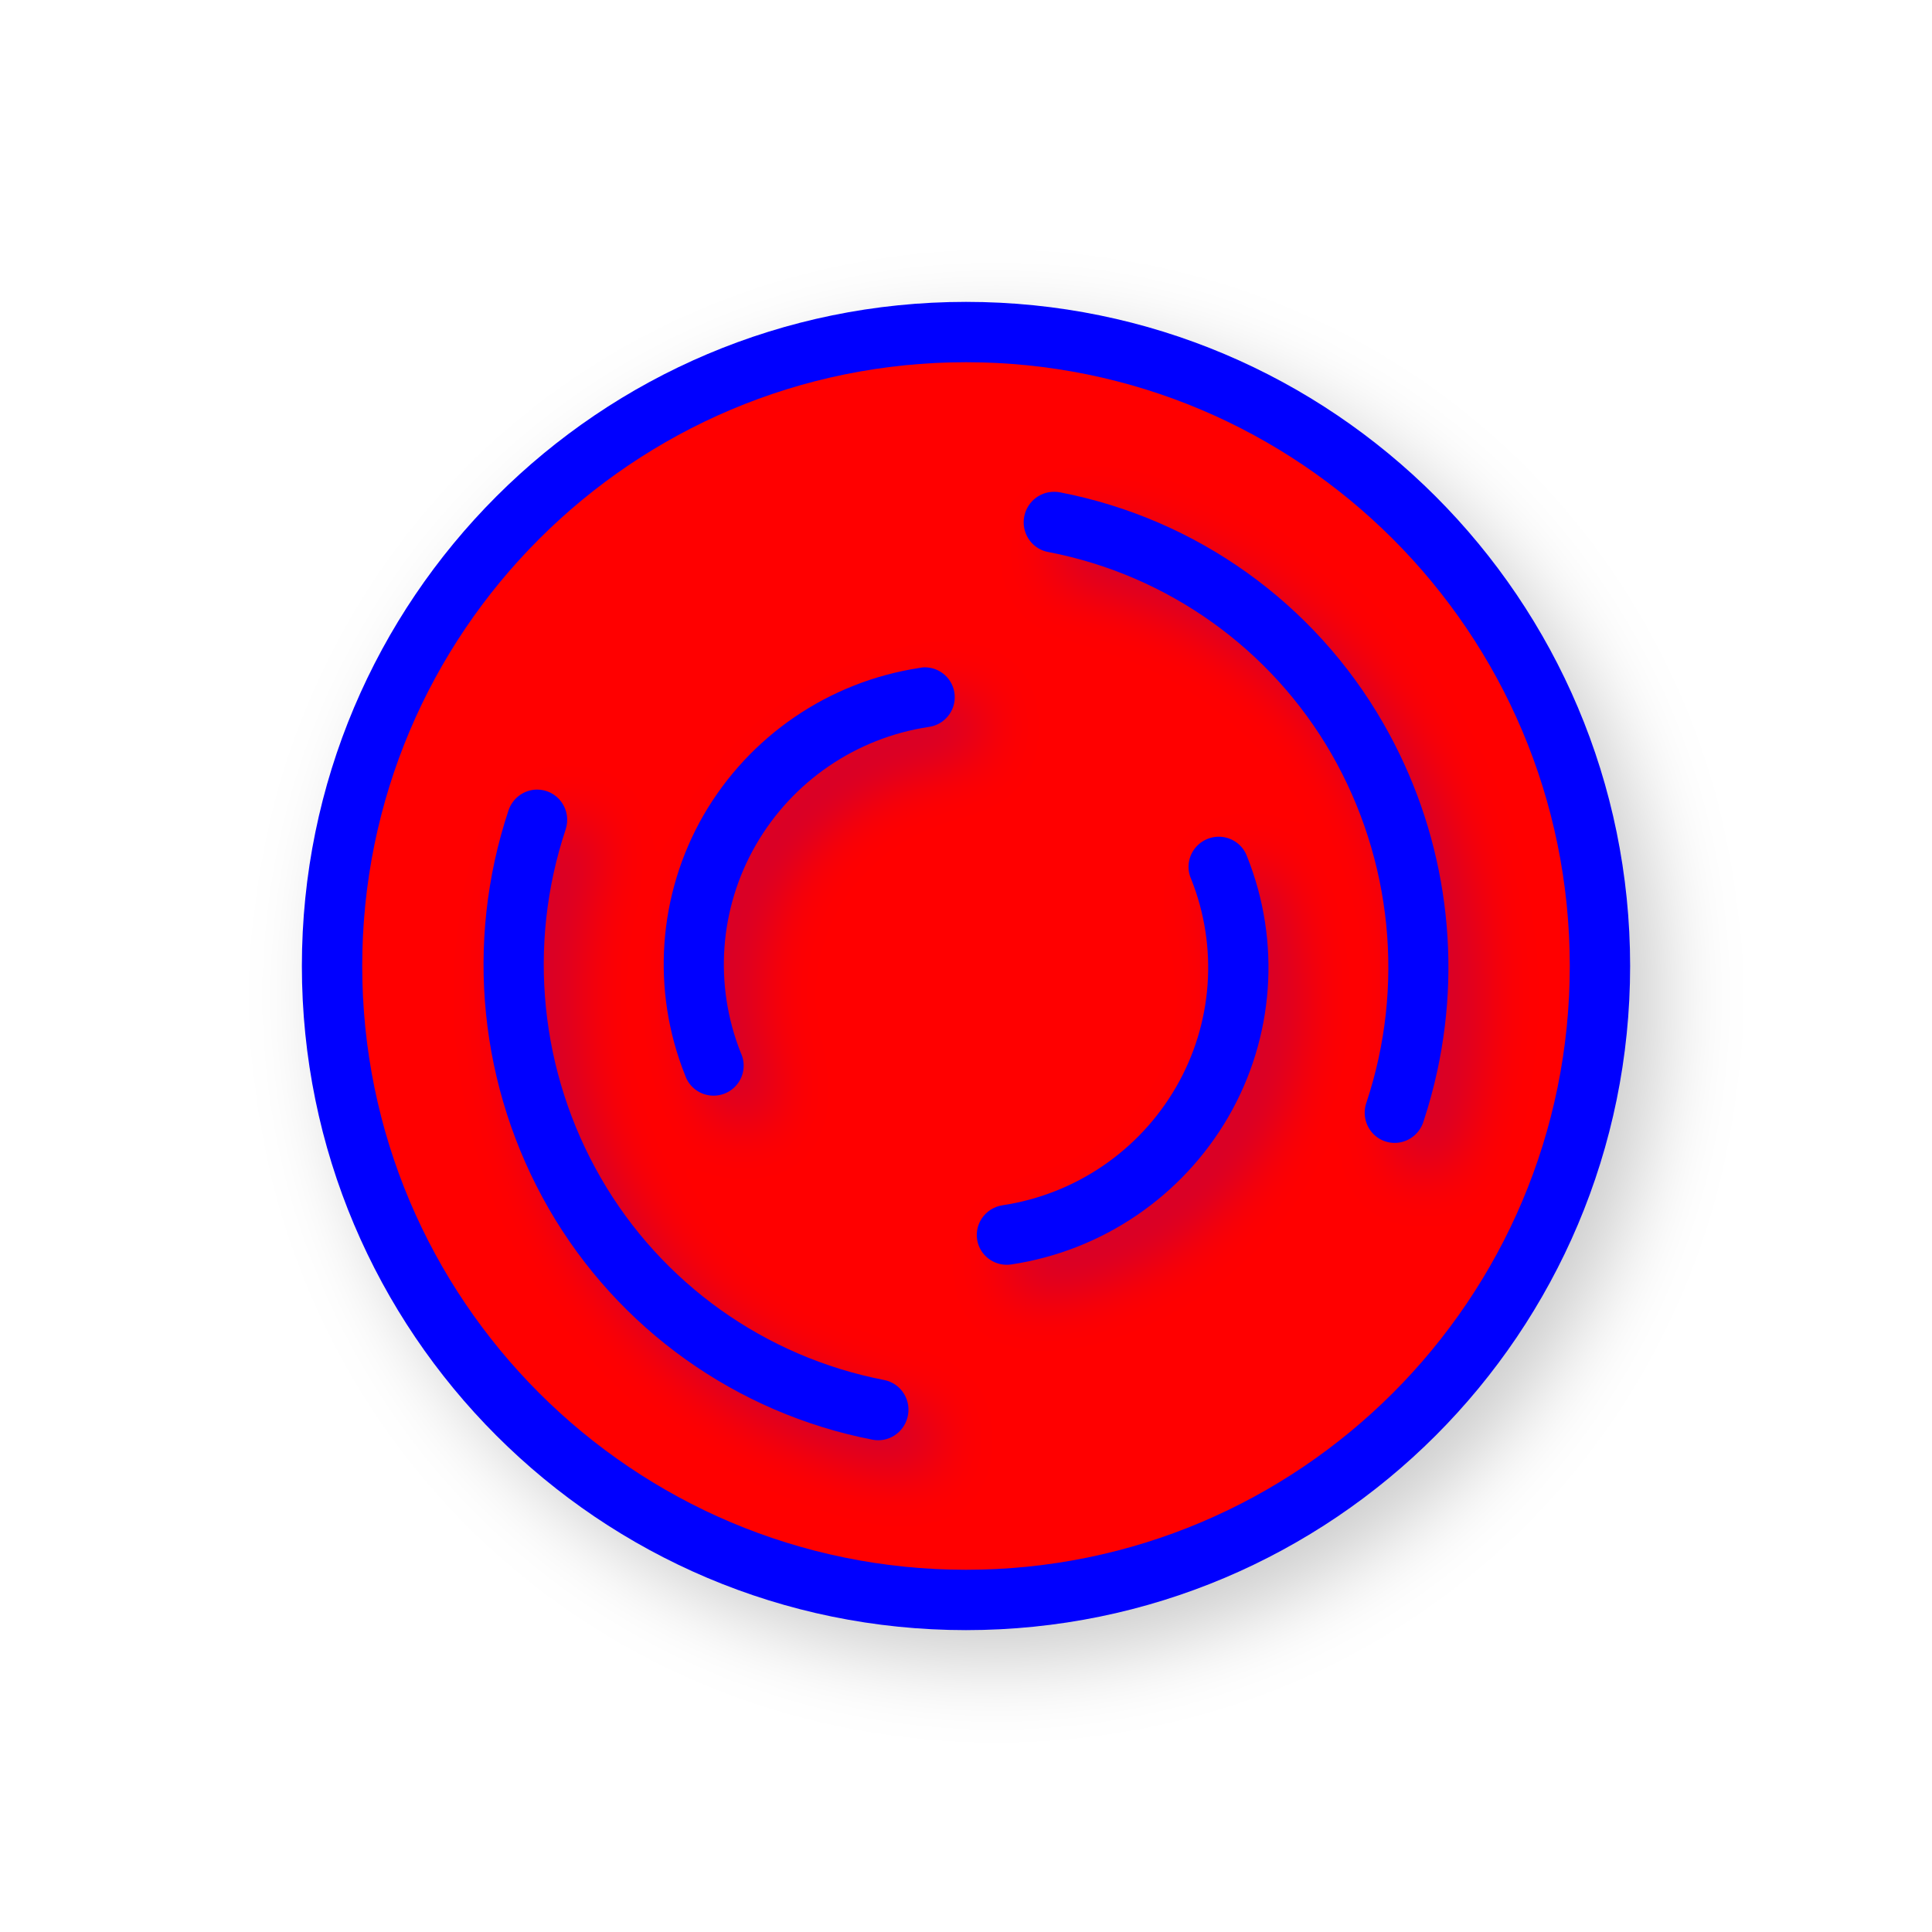
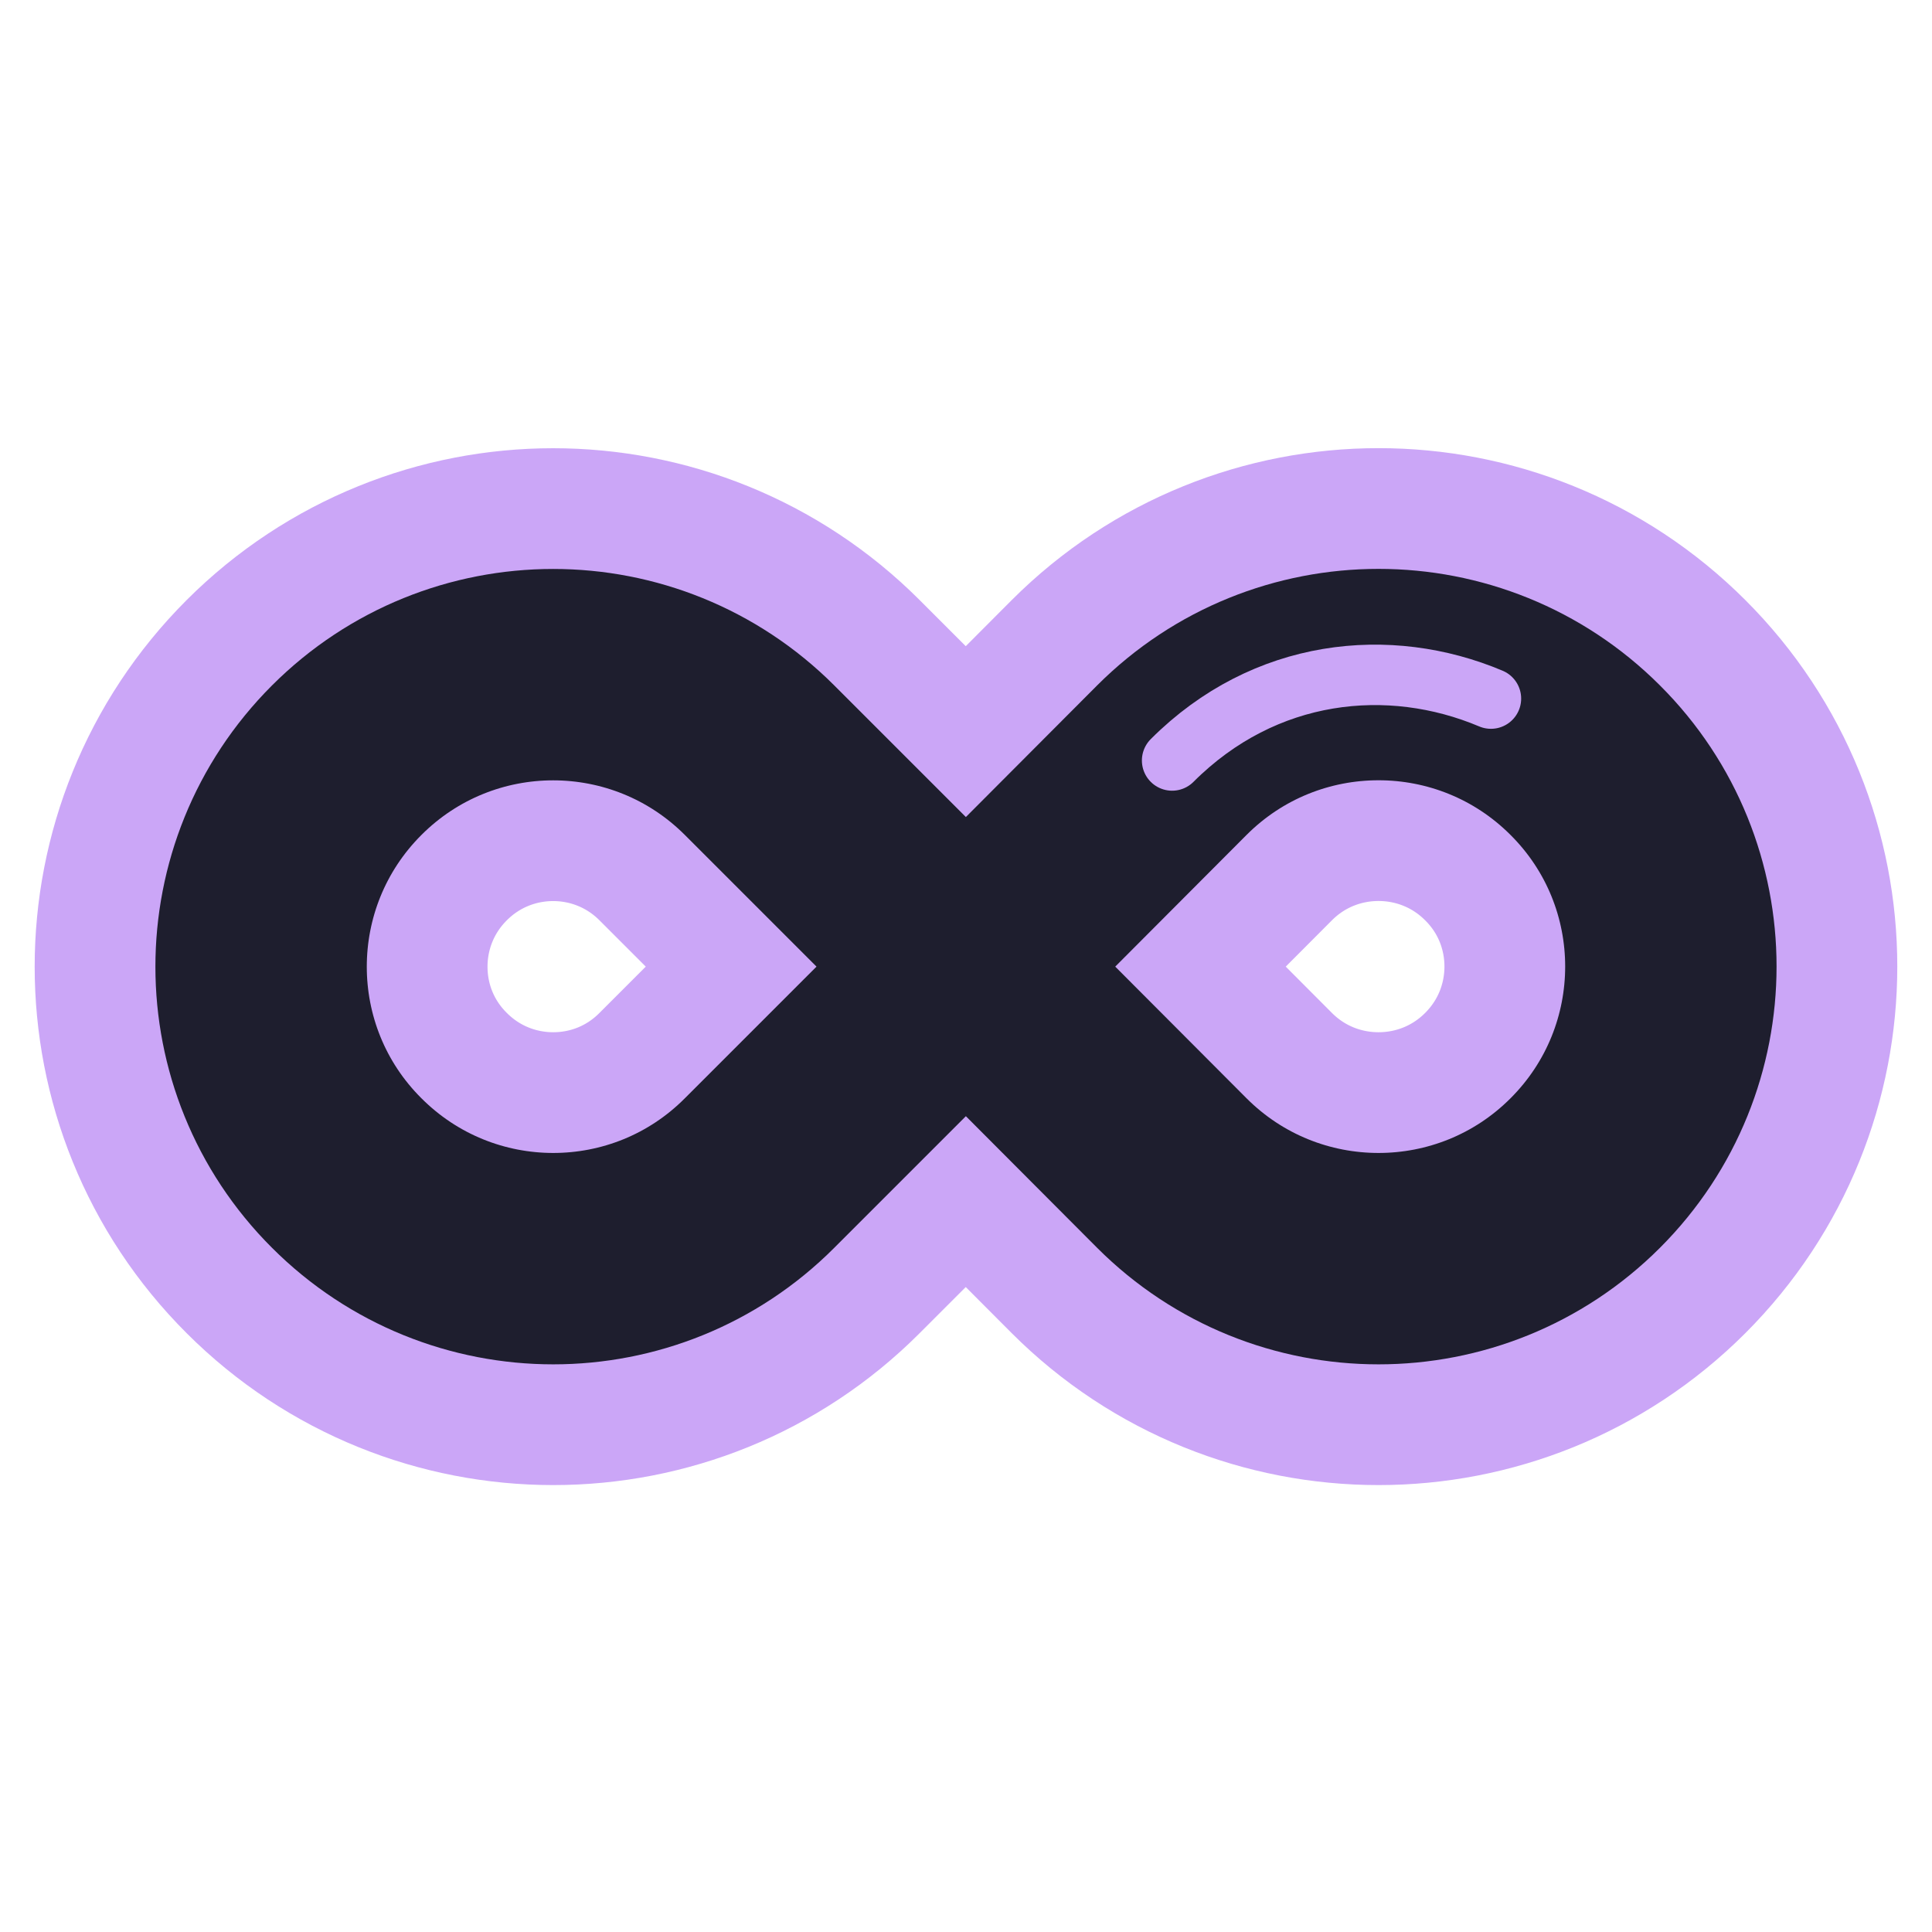
- <svg xmlns="http://www.w3.org/2000/svg" width="32" height="32">
-   <defs>
-     <filter id="b" width="1.143" height="1.145" x="-.071" y="-.073" style="color-interpolation-filters:sRGB">
-       <feGaussianBlur stdDeviation=".475" />
+ <svg xmlns="http://www.w3.org/2000/svg" width="32" height="32" version="1.1" id="svg6">
+   <defs id="defs2">
+     <filter id="b" width="1.143" height="1.145" x="-0.071" y="-0.073" style="color-interpolation-filters:sRGB">
+       <feGaussianBlur stdDeviation=".475" id="feGaussianBlur1" />
    </filter>
-     <filter id="a" width="1.144" height="1.144" x="-.072" y="-.072" style="color-interpolation-filters:sRGB">
-       <feGaussianBlur stdDeviation=".66" />
+     <filter id="a" width="1.144" height="1.144" x="-0.072" y="-0.072" style="color-interpolation-filters:sRGB">
+       <feGaussianBlur stdDeviation=".66" id="feGaussianBlur2" />
    </filter>
  </defs>
-   <circle cx="16.5" cy="16.5" r="11" style="opacity:.2;fill:#000;fill-opacity:1;stroke:none;stroke-width:2.2;stroke-linecap:round;stroke-linejoin:round;stroke-miterlimit:4;stroke-dasharray:none;stroke-opacity:1;filter:url(#a)" />
-   <circle cx="16" cy="16" r="11" style="opacity:1;fill:#0000FF;fill-opacity:1;stroke:none;stroke-width:2.2;stroke-linecap:round;stroke-linejoin:round;stroke-miterlimit:4;stroke-dasharray:none;stroke-opacity:1" />
-   <circle cx="16" cy="16" r="10" style="opacity:1;fill:#FF0000;fill-opacity:1;stroke:none;stroke-width:2;stroke-linecap:round;stroke-linejoin:round;stroke-miterlimit:4;stroke-dasharray:none;stroke-opacity:1" />
-   <path d="M26 16a10 10 0 0 1-10 10A10 10 0 0 1 6 16 10 10 0 0 1 16 6a10 10 0 0 1 10 10" style="opacity:.2;fill:#FF0000;fill-opacity:1;stroke:none;stroke-width:3.636;stroke-linecap:round;stroke-linejoin:round;stroke-miterlimit:4;stroke-dasharray:none;stroke-opacity:1" />
-   <path d="M17.967 8.647a.498.503 15 0 0-.094.998 6.92 6.92 0 0 1 4.68 3.341 7.1 7.1 0 0 1 .58 5.774.498.503 15 1 0 .945.314q.136-.412.226-.832a8.1 8.1 0 0 0-.892-5.761 7.9 7.9 0 0 0-5.348-3.825.498.503 15 0 0-.097-.01m-2.163 2.906a.496.498 75 0 0-.074.01 5 5 0 0 0-3.578 2.441 4.95 4.95 0 0 0-.305 4.307.496.498 75 1 0 .924-.37 3.96 3.96 0 0 1 .248-3.447 3.99 3.99 0 0 1 2.86-1.953.496.498 75 0 0-.075-.988m-6.412 2.025a.499.503 15 0 0-.47.346 8.1 8.1 0 0 0 .668 6.596 7.94 7.94 0 0 0 5.36 3.826.499.503 15 0 0 .58-.362.499.503 15 0 0-.388-.626 6.94 6.94 0 0 1-4.69-3.346 7.08 7.08 0 0 1-.583-5.774.499.503 15 0 0-.477-.66m11.309.781a.496.5 75 0 0-.473.7 3.95 3.95 0 0 1-.25 3.447 4.01 4.01 0 0 1-2.873 1.957.496.5 75 0 0-.408.627.496.5 75 0 0 .555.353 5.02 5.02 0 0 0 3.593-2.445 4.94 4.94 0 0 0 .311-4.31.496.5 75 0 0-.455-.329" style="color:#000;font-style:normal;font-variant:normal;font-weight:400;font-stretch:normal;font-size:medium;line-height:normal;font-family:sans-serif;font-variant-ligatures:normal;font-variant-position:normal;font-variant-caps:normal;font-variant-numeric:normal;font-variant-alternates:normal;font-feature-settings:normal;text-indent:0;text-align:start;text-decoration:none;text-decoration-line:none;text-decoration-style:solid;text-decoration-color:#000;letter-spacing:normal;word-spacing:normal;text-transform:none;writing-mode:lr-tb;direction:ltr;text-orientation:mixed;dominant-baseline:auto;baseline-shift:baseline;text-anchor:start;white-space:normal;shape-padding:0;clip-rule:nonzero;display:inline;overflow:visible;visibility:visible;opacity:.2;isolation:auto;mix-blend-mode:normal;color-interpolation:sRGB;color-interpolation-filters:linearRGB;solid-color:#000;solid-opacity:1;vector-effect:none;fill:#0000FF;fill-opacity:1;fill-rule:nonzero;stroke:none;stroke-width:1.001;stroke-linecap:round;stroke-linejoin:round;stroke-miterlimit:4;stroke-dasharray:none;stroke-dashoffset:0;stroke-opacity:1;color-rendering:auto;image-rendering:auto;shape-rendering:auto;text-rendering:auto;enable-background:accumulate;filter:url(#b)" />
-   <path d="M17.467 8.146a.498.503 15 0 0-.094.999 6.92 6.92 0 0 1 4.68 3.341 7.1 7.1 0 0 1 .58 5.774.498.503 15 1 0 .945.314q.136-.412.227-.832a8.1 8.1 0 0 0-.893-5.762 7.9 7.9 0 0 0-5.348-3.824.498.503 15 0 0-.097-.01m-2.162 2.907a.496.498 75 0 0-.075.01 5 5 0 0 0-3.578 2.44 4.95 4.95 0 0 0-.304 4.308.496.498 75 1 0 .923-.37 3.96 3.96 0 0 1 .249-3.447 3.99 3.99 0 0 1 2.859-1.953.496.498 75 0 0-.074-.988m-6.412 2.025a.499.503 15 0 0-.471.346 8.1 8.1 0 0 0 .668 6.596 7.94 7.94 0 0 0 5.361 3.826.499.503 15 0 0 .578-.362.499.503 15 0 0-.386-.627 6.94 6.94 0 0 1-4.69-3.345 7.08 7.08 0 0 1-.584-5.774.499.503 15 0 0-.476-.66m11.308.781a.496.5 75 0 0-.472.7 3.95 3.95 0 0 1-.25 3.447 4.01 4.01 0 0 1-2.874 1.957.496.5 75 0 0-.408.627.496.5 75 0 0 .555.353 5.02 5.02 0 0 0 3.594-2.445 4.94 4.94 0 0 0 .31-4.31.496.5 75 0 0-.455-.329" style="color:#000;font-style:normal;font-variant:normal;font-weight:400;font-stretch:normal;font-size:medium;line-height:normal;font-family:sans-serif;font-variant-ligatures:normal;font-variant-position:normal;font-variant-caps:normal;font-variant-numeric:normal;font-variant-alternates:normal;font-feature-settings:normal;text-indent:0;text-align:start;text-decoration:none;text-decoration-line:none;text-decoration-style:solid;text-decoration-color:#000;letter-spacing:normal;word-spacing:normal;text-transform:none;writing-mode:lr-tb;direction:ltr;text-orientation:mixed;dominant-baseline:auto;baseline-shift:baseline;text-anchor:start;white-space:normal;shape-padding:0;clip-rule:nonzero;display:inline;overflow:visible;visibility:visible;opacity:1;isolation:auto;mix-blend-mode:normal;color-interpolation:sRGB;color-interpolation-filters:linearRGB;solid-color:#000;solid-opacity:1;vector-effect:none;fill:#0000FF;fill-opacity:1;fill-rule:nonzero;stroke:none;stroke-width:1.001;stroke-linecap:round;stroke-linejoin:round;stroke-miterlimit:4;stroke-dasharray:none;stroke-dashoffset:0;stroke-opacity:1;color-rendering:auto;image-rendering:auto;shape-rendering:auto;text-rendering:auto;enable-background:accumulate" />
  <path id="hotspot" d="m 16.499,15.5 v 1 h -1 v -1 z" display="none" fill="#333333" stroke-width="1.076" />
+   <g id="g29" style="display:inline" transform="matrix(4.83593,0,0,4.83593,4.325764,11.18395)">
+     <path id="path9" style="display:inline;opacity:1;fill:none;stroke:#cba6f7;stroke-width:1.551;stroke-linecap:round;stroke-linejoin:round;stroke-dasharray:none;stroke-opacity:1;paint-order:stroke markers fill" d="m 1,-0.002 c -0.256,0 -0.512,0.098 -0.707,0.293 -0.391,0.391 -0.391,1.024 0,1.414 0.391,0.391 1.024,0.391 1.414,0 L 2.414,0.998 1.707,0.291 C 1.512,0.096 1.256,-0.002 1,-0.002 Z M 2.414,0.998 3.119,1.705 c 0.391,0.391 1.025,0.391 1.416,0 0.391,-0.391 0.391,-1.024 0,-1.414 -0.391,-0.391 -1.025,-0.391 -1.416,0 z" />
+     <path id="path17" style="display:inline;opacity:1;fill:none;stroke:#1e1e2e;stroke-width:0.724;stroke-linecap:round;stroke-linejoin:round;stroke-dasharray:none;stroke-opacity:1;paint-order:stroke markers fill" d="m 1,-0.002 c -0.256,0 -0.512,0.098 -0.707,0.293 -0.391,0.391 -0.391,1.024 0,1.414 0.391,0.391 1.024,0.391 1.414,0 L 2.414,0.998 1.707,0.291 C 1.512,0.096 1.256,-0.002 1,-0.002 Z M 2.414,0.998 3.119,1.705 c 0.391,0.391 1.025,0.391 1.416,0 0.391,-0.391 0.391,-1.024 0,-1.414 -0.391,-0.391 -1.025,-0.391 -1.416,0 z" />
+     <g id="g30" style="display:inline;stroke-width:0.207;stroke-dasharray:none">
+       <path id="path18" style="display:none;opacity:1;fill:none;stroke:#cba6f7;stroke-width:0.207;stroke-linecap:round;stroke-linejoin:round;stroke-dasharray:none;stroke-opacity:1;paint-order:stroke markers fill" d="M 1.707,0.292 2.414,0.999" />
+       <path id="path19" style="display:none;opacity:1;fill:none;stroke:#cba6f7;stroke-width:0.207;stroke-linecap:round;stroke-linejoin:round;stroke-dasharray:none;stroke-opacity:1;paint-order:stroke markers fill" d="M 0.615,0.08 C 0.963,-0.067 1.389,-0.025 1.707,0.292" />
+       <path id="path20" style="display:none;opacity:1;fill:none;stroke:#cba6f7;stroke-width:0.207;stroke-linecap:round;stroke-linejoin:round;stroke-dasharray:none;stroke-opacity:1;paint-order:stroke markers fill" d="M -5.0846776e-4,0.999 C -5.0844655e-4,0.562 0.268,0.227 0.615,0.08" />
+       <path id="path21" style="display:none;opacity:1;fill:none;stroke:#cba6f7;stroke-width:0.207;stroke-linecap:round;stroke-linejoin:round;stroke-dasharray:none;stroke-opacity:1;paint-order:stroke markers fill" d="M 0.615,1.918 C 0.268,1.771 -5.0843241e-4,1.436 -5.0846776e-4,0.999" />
+       <path id="path22" style="display:none;opacity:1;fill:none;stroke:#cba6f7;stroke-width:0.207;stroke-linecap:round;stroke-linejoin:round;stroke-dasharray:none;stroke-opacity:1;paint-order:stroke markers fill" d="M 1.707,1.706 C 1.389,2.023 0.963,2.065 0.615,1.918" />
+       <path id="path23" style="display:none;opacity:1;fill:none;stroke:#cba6f7;stroke-width:0.207;stroke-linecap:round;stroke-linejoin:round;stroke-dasharray:none;stroke-opacity:1;paint-order:stroke markers fill" d="M 2.414,0.999 1.707,1.706" />
+       <path id="path24" style="display:none;opacity:1;fill:none;stroke:#cba6f7;stroke-width:0.207;stroke-linecap:round;stroke-linejoin:round;stroke-dasharray:none;stroke-opacity:1;paint-order:stroke markers fill" d="M 3.12,0.292 2.413,0.999" />
+       <path id="path25" style="display:inline;opacity:1;fill:none;stroke:#cba6f7;stroke-width:0.207;stroke-linecap:round;stroke-linejoin:round;stroke-dasharray:none;stroke-opacity:1;paint-order:stroke markers fill" d="M 4.212,0.08 C 3.864,-0.067 3.437,-0.025 3.12,0.292" />
+       <path id="path26" style="display:none;opacity:1;fill:none;stroke:#cba6f7;stroke-width:0.207;stroke-linecap:round;stroke-linejoin:round;stroke-dasharray:none;stroke-opacity:1;paint-order:stroke markers fill" d="m 4.827,0.999 c 0,-0.437 -0.268,-0.772 -0.616,-0.919" />
+       <path id="path27" style="display:none;opacity:1;fill:none;stroke:#cba6f7;stroke-width:0.207;stroke-linecap:round;stroke-linejoin:round;stroke-dasharray:none;stroke-opacity:1;paint-order:stroke markers fill" d="M 4.212,1.918 C 4.559,1.771 4.827,1.436 4.827,0.999" />
+       <path id="path28" style="display:none;opacity:1;fill:none;stroke:#cba6f7;stroke-width:0.207;stroke-linecap:round;stroke-linejoin:round;stroke-dasharray:none;stroke-opacity:1;paint-order:stroke markers fill" d="M 3.12,1.706 C 3.437,2.023 3.864,2.065 4.212,1.918" />
+       <path id="path29" style="display:none;opacity:1;fill:none;stroke:#cba6f7;stroke-width:0.207;stroke-linecap:round;stroke-linejoin:round;stroke-dasharray:none;stroke-opacity:1;paint-order:stroke markers fill" d="M 2.413,0.999 3.12,1.706" />
+     </g>
+   </g>
</svg>
